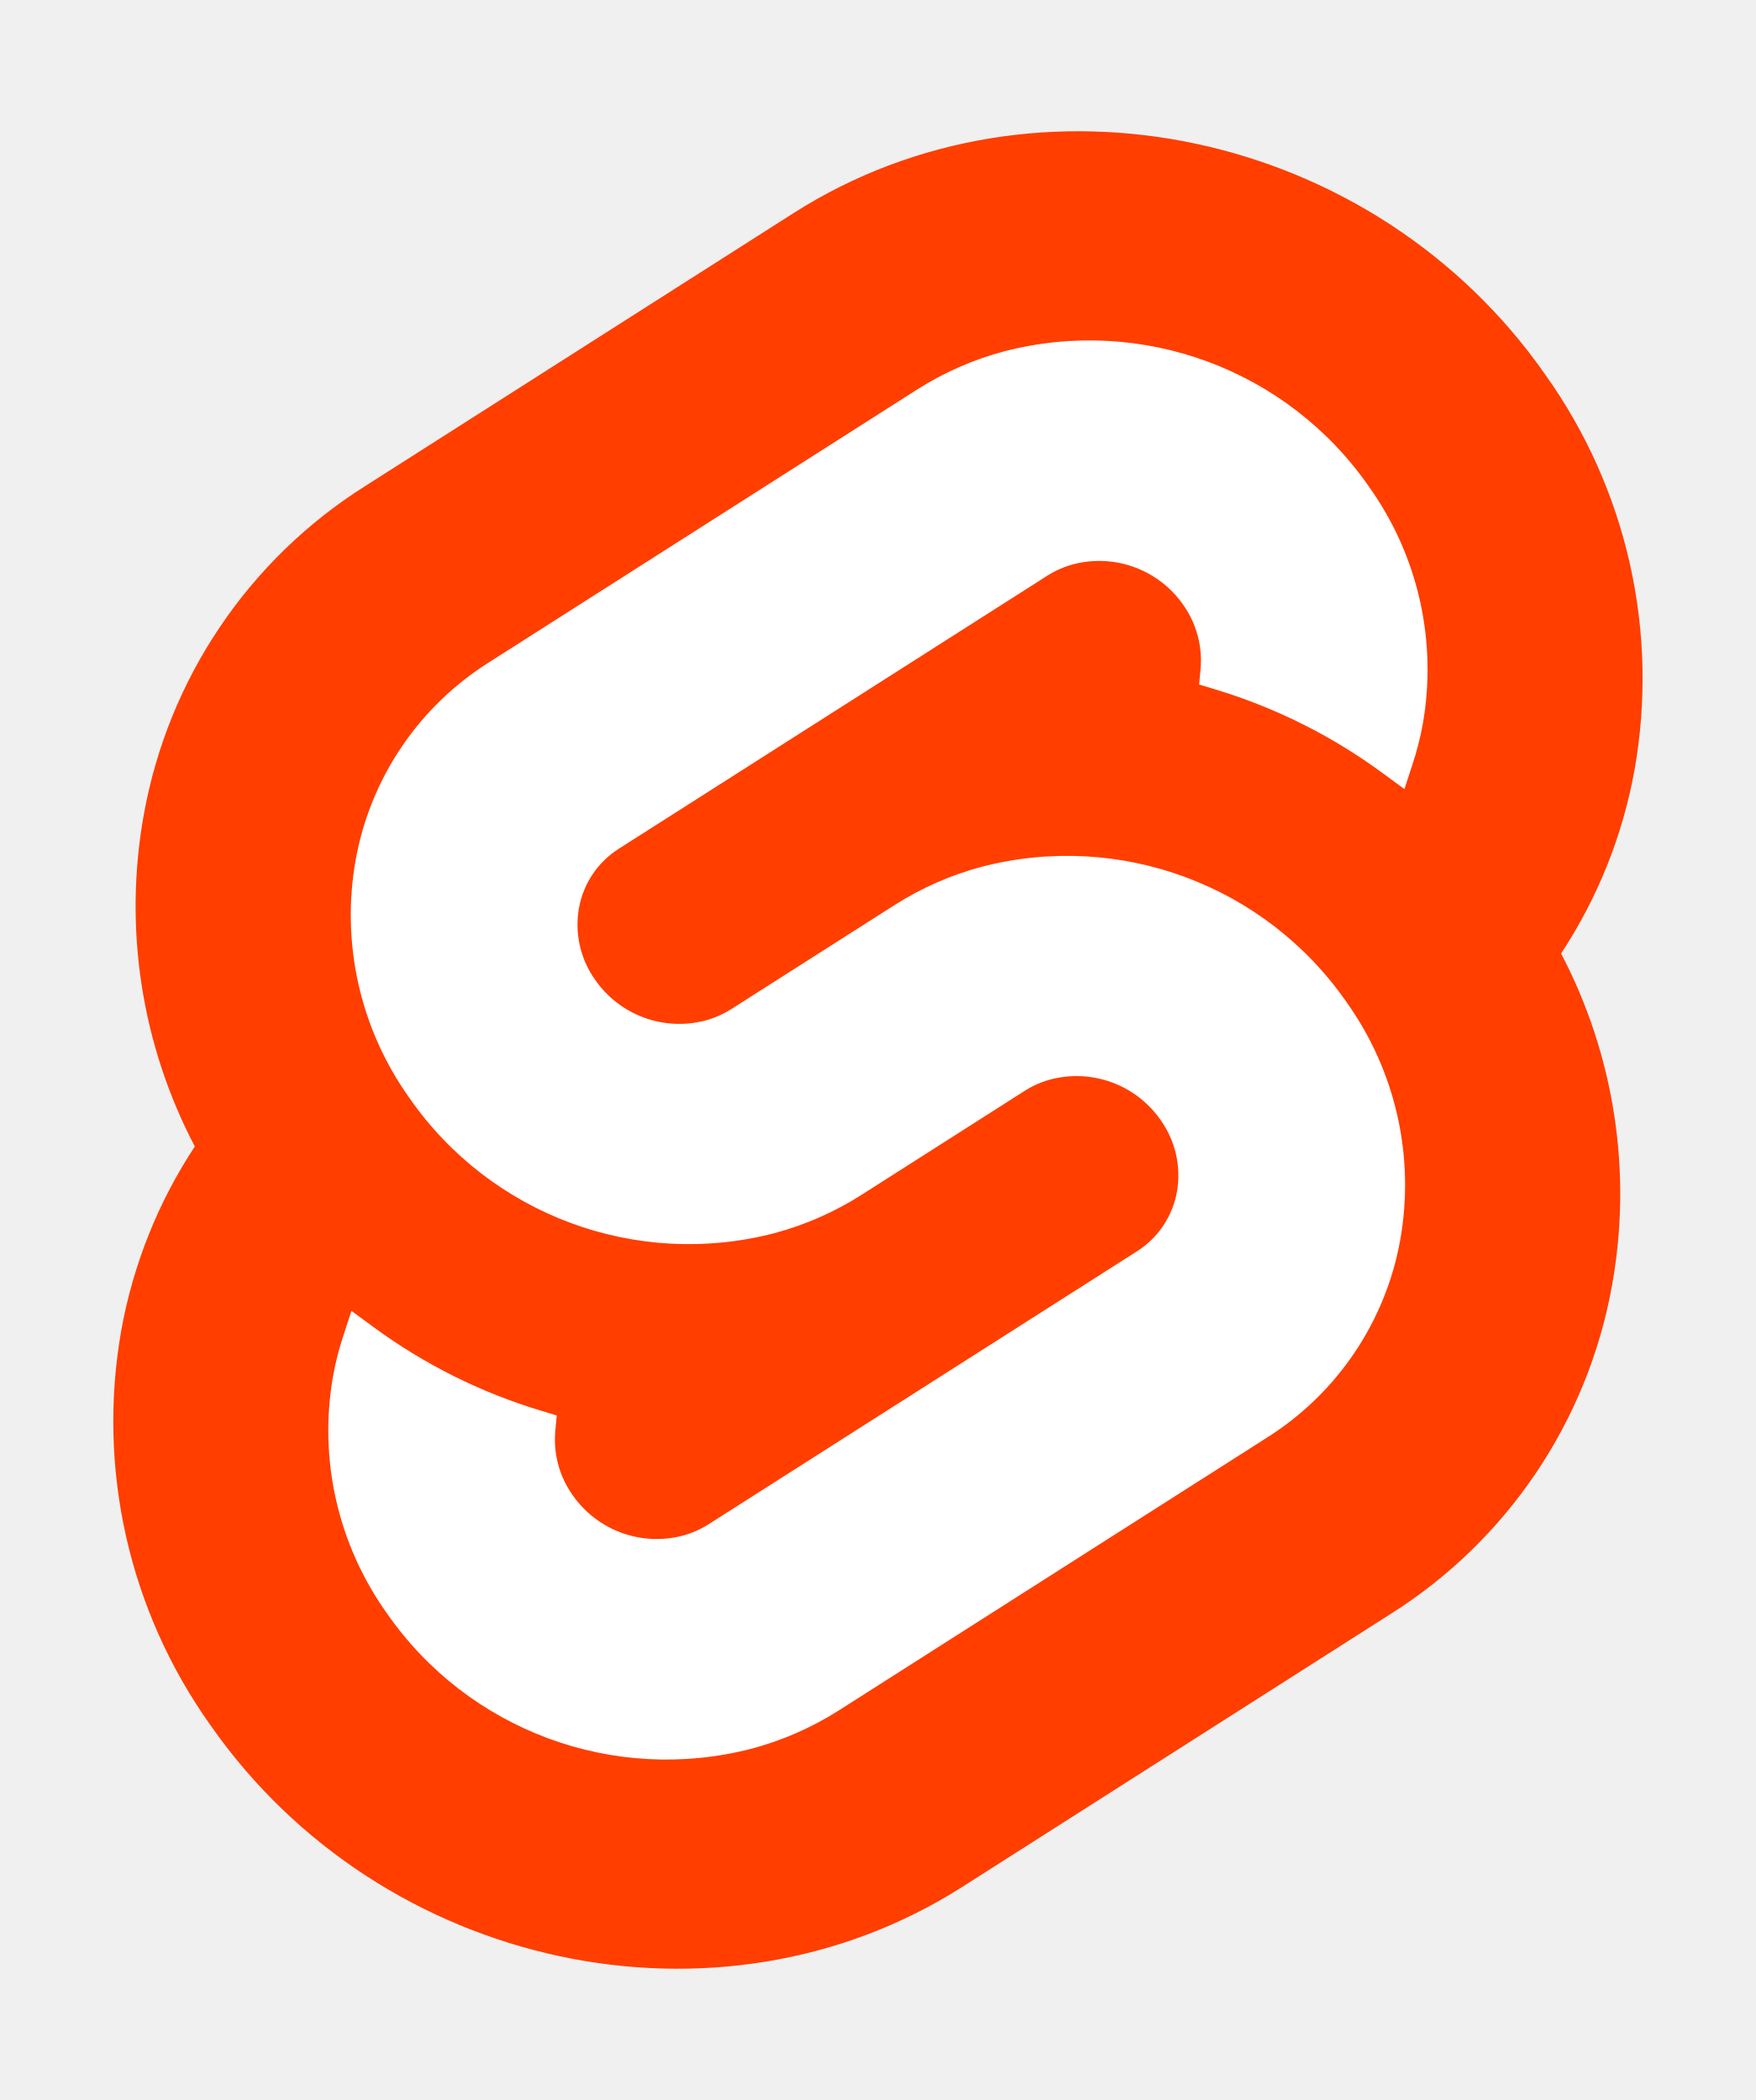
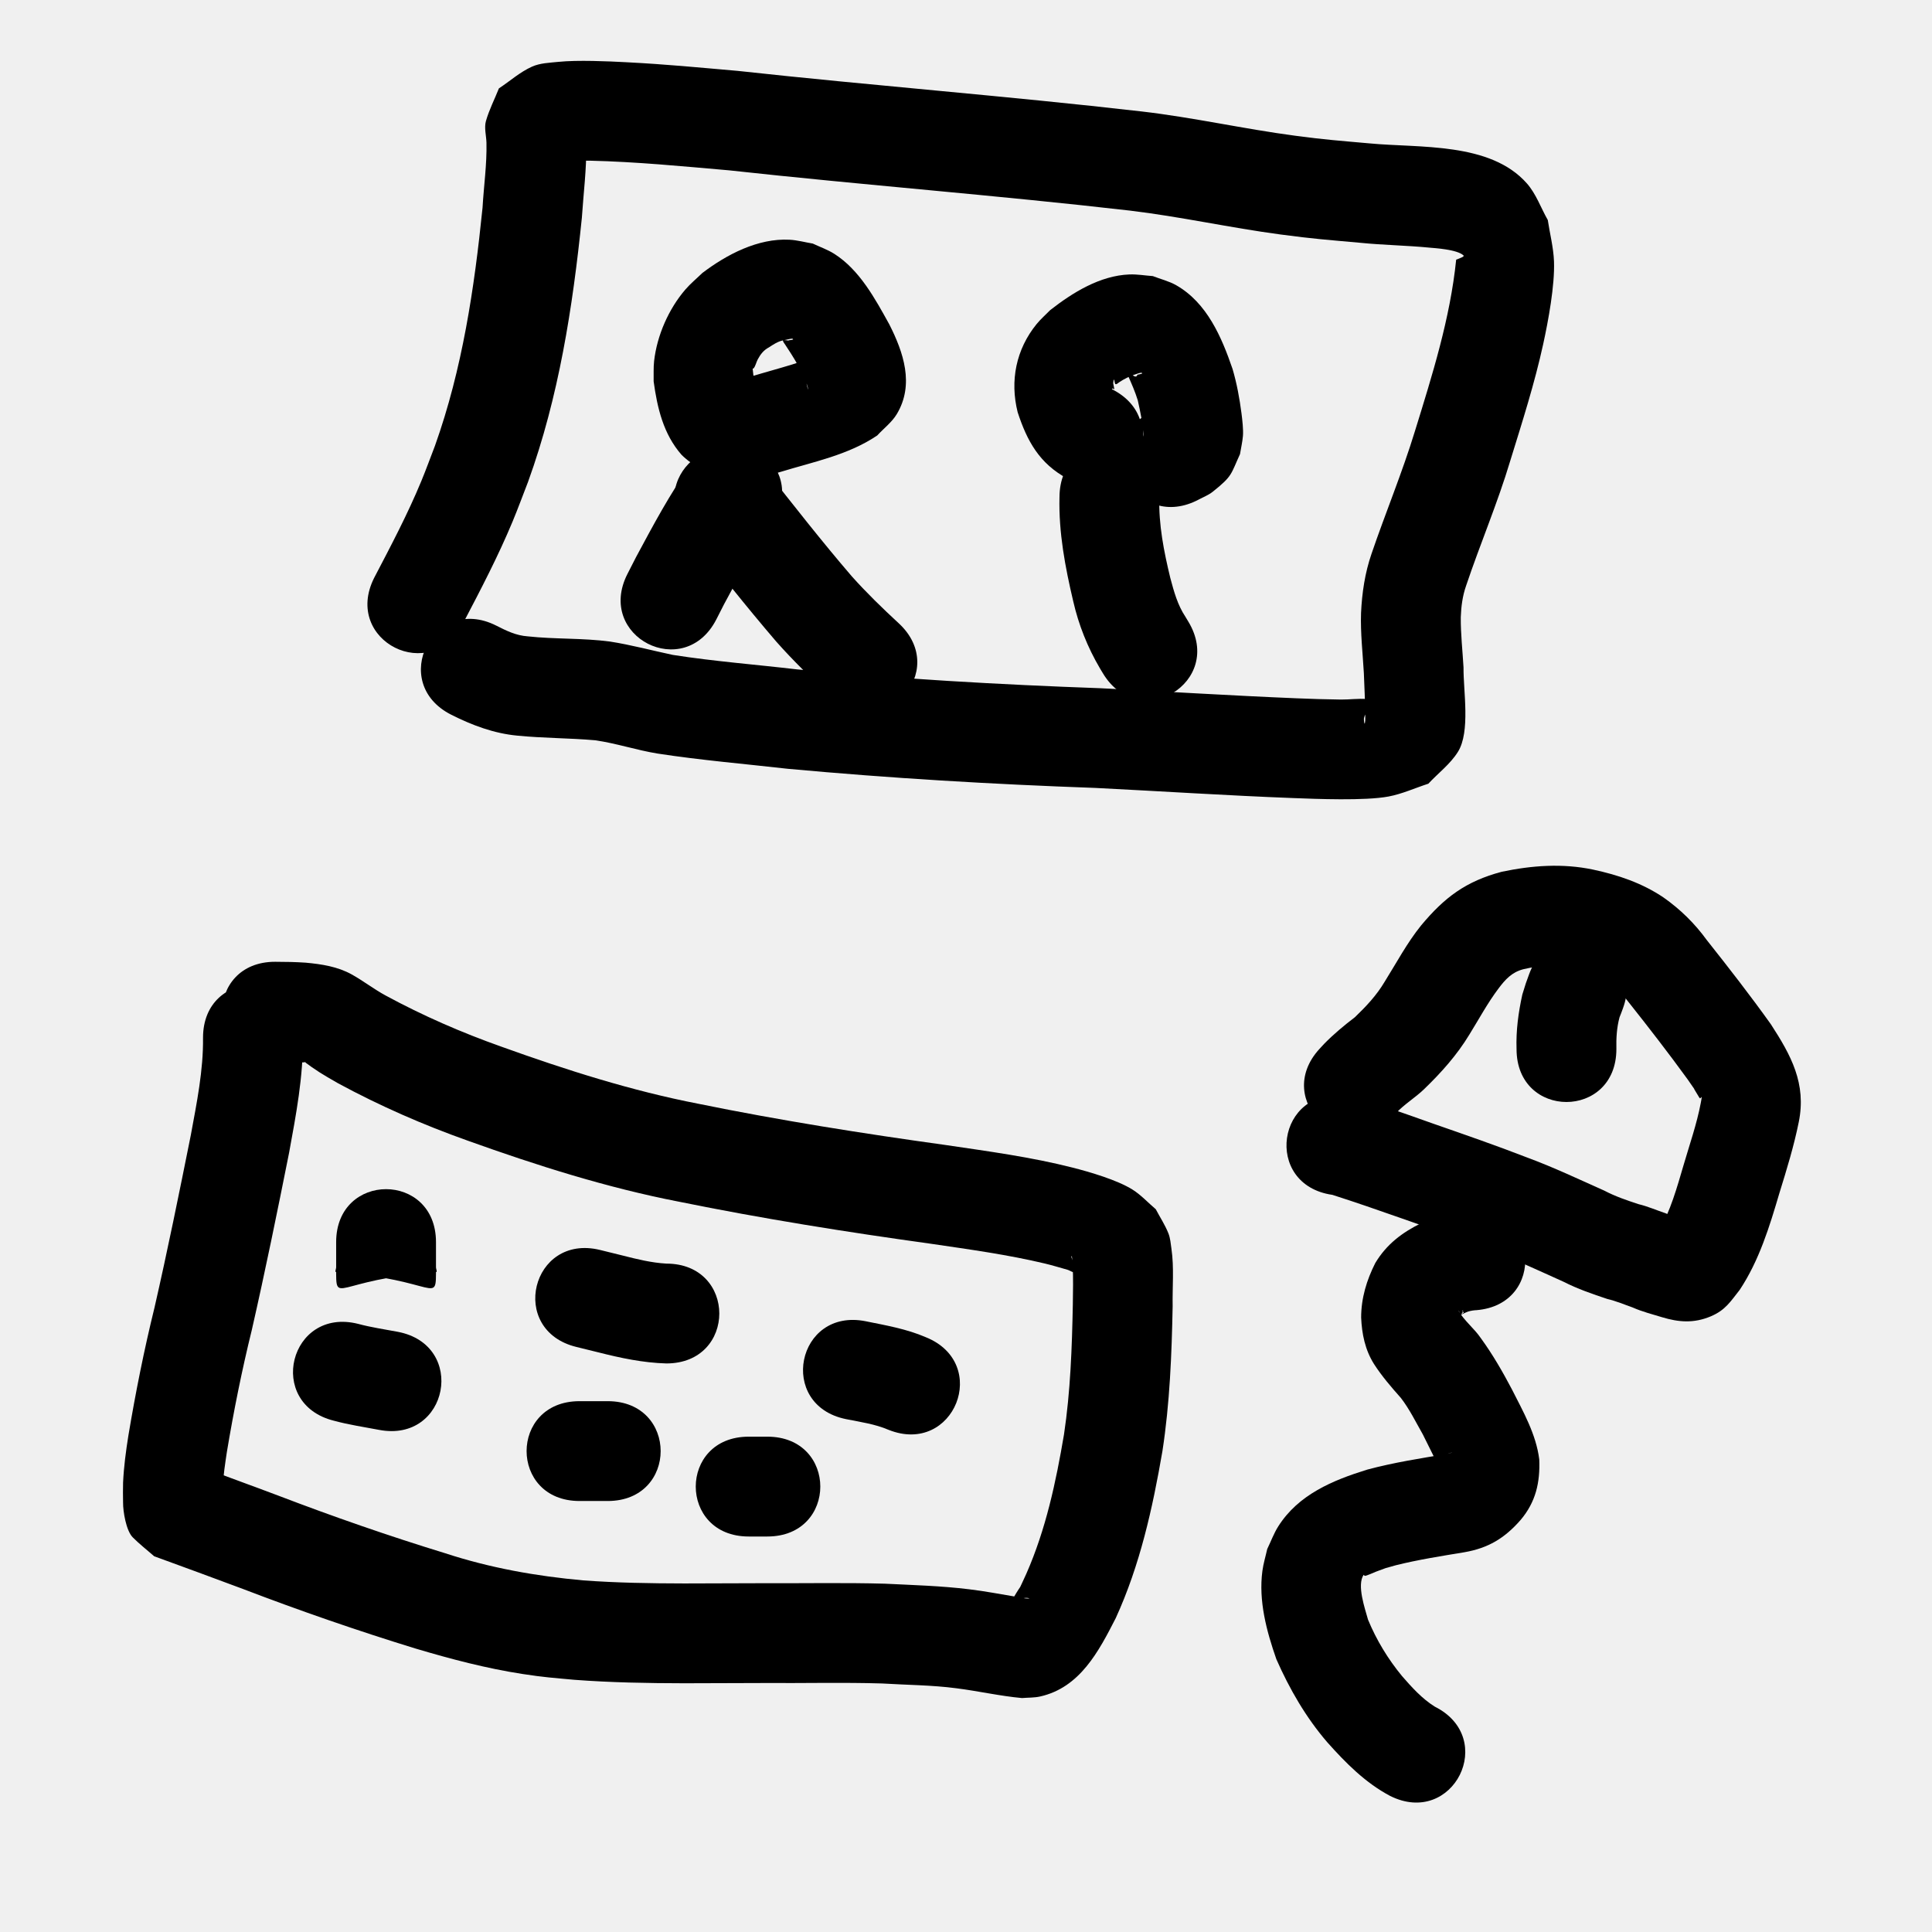
- <svg xmlns="http://www.w3.org/2000/svg" width="107" height="128" viewBox="0 0 107 128">
-   <path d="M94.157 22.819c-10.4-14.885-30.94-19.297-45.792-9.835L22.282 29.608A29.92 29.92 0 0 0 8.764 49.65a31.5 31.5 0 0 0 3.108 20.231 30 30 0 0 0-4.477 11.183 31.9 31.9 0 0 0 5.448 24.116c10.402 14.887 30.942 19.297 45.791 9.835l26.083-16.624A29.92 29.92 0 0 0 98.235 78.35a31.53 31.53 0 0 0-3.105-20.232 30 30 0 0 0 4.474-11.182 31.88 31.88 0 0 0-5.447-24.116" style="fill:#ff3e00" />
-   <path d="M45.817 106.582a20.72 20.72 0 0 1-22.237-8.243 19.17 19.17 0 0 1-3.277-14.503 18 18 0 0 1 .624-2.435l.49-1.498 1.337.981a33.6 33.6 0 0 0 10.203 5.098l.97.294-.09.968a5.85 5.85 0 0 0 1.052 3.878 6.24 6.24 0 0 0 6.695 2.485 5.8 5.8 0 0 0 1.603-.704L69.27 76.28a5.43 5.43 0 0 0 2.45-3.631 5.8 5.8 0 0 0-.987-4.371 6.24 6.24 0 0 0-6.698-2.487 5.7 5.7 0 0 0-1.6.704l-9.953 6.345a19 19 0 0 1-5.296 2.326 20.72 20.72 0 0 1-22.237-8.243 19.17 19.17 0 0 1-3.277-14.502 17.99 17.99 0 0 1 8.13-12.052l26.081-16.623a19 19 0 0 1 5.3-2.329 20.72 20.72 0 0 1 22.237 8.243 19.17 19.17 0 0 1 3.277 14.503 18 18 0 0 1-.624 2.435l-.49 1.498-1.337-.98a33.6 33.6 0 0 0-10.203-5.1l-.97-.294.09-.968a5.86 5.86 0 0 0-1.052-3.878 6.24 6.24 0 0 0-6.696-2.485 5.8 5.8 0 0 0-1.602.704L37.73 51.72a5.42 5.42 0 0 0-2.449 3.63 5.79 5.79 0 0 0 .986 4.372 6.24 6.24 0 0 0 6.698 2.486 5.8 5.8 0 0 0 1.602-.704l9.952-6.342a19 19 0 0 1 5.295-2.328 20.72 20.72 0 0 1 22.237 8.242 19.17 19.17 0 0 1 3.277 14.503 18 18 0 0 1-8.13 12.053l-26.081 16.622a19 19 0 0 1-5.3 2.328" style="fill:#fff" />
+ <svg xmlns="http://www.w3.org/2000/svg" width="512" height="512" viewBox="0 0 512 512" version="1.1" id="svg1">
+   <defs id="defs1" />
+   <g id="layer1">
+     <path style="fill:#000000" id="path1" d="m 53.804,274.994 c 0.101,8.685 -1.662,17.242 -3.22,25.743 -3.067,15.299 -6.167,30.596 -9.644,45.808 -2.756,11.197 -5.013,22.513 -6.915,33.885 -0.66,4.136 -1.213,8.291 -1.408,12.477 -0.056,1.761 -0.021,3.522 -0.001,5.283 -0.024,2.353 0.806,7.451 2.561,9.221 1.776,1.792 3.782,3.341 5.673,5.011 7.837,2.855 15.666,5.729 23.48,8.65 15.098,5.78 30.369,11.072 45.823,15.819 9.32,2.77 18.732,5.258 28.353,6.737 5.745,0.883 7.946,1.002 13.692,1.535 9.673,0.735 19.378,0.899 29.075,0.92 7.111,-0.028 14.222,-0.053 21.332,-0.066 10.374,0.075 20.754,-0.196 31.125,0.117 6.586,0.41 13.206,0.415 19.754,1.28 5.812,0.735 11.525,2.057 17.362,2.588 1.592,-0.137 3.217,-0.064 4.777,-0.41 10.575,-2.35 15.565,-11.989 20.062,-20.774 6.424,-14.035 9.766,-29.119 12.369,-44.25 1.958,-12.714 2.456,-25.581 2.711,-38.422 -0.096,-5.037 0.409,-10.168 -0.316,-15.183 -0.2,-1.383 -0.296,-2.815 -0.81,-4.114 -0.884,-2.235 -2.23,-4.259 -3.345,-6.389 -2.057,-1.736 -3.893,-3.776 -6.172,-5.209 -4.051,-2.547 -11.373,-4.678 -15.845,-5.816 -11.068,-2.817 -22.422,-4.329 -33.699,-5.999 -21.902,-3.04 -43.736,-6.492 -65.404,-10.906 -17.843,-3.459 -35.166,-8.992 -52.241,-15.129 -10.59,-3.752 -20.853,-8.223 -30.723,-13.572 -3.123,-1.687 -5.897,-3.87 -8.994,-5.591 -3.755,-2.089 -7.993,-2.734 -12.206,-3.12 -2.693,-0.186 -5.394,-0.229 -8.092,-0.234 -18.708,-0.026 -18.745,26.43 -0.037,26.457 v 0 c 1.951,0.002 3.902,0.03 5.85,0.136 0.858,0.065 1.889,0.083 1.888,0.082 -0.096,-0.089 -0.449,-0.266 -0.328,-0.215 0.297,0.126 0.575,0.294 0.862,0.441 -0.137,-0.101 -0.495,-0.156 -0.411,-0.304 0.084,-0.147 0.292,0.172 0.431,0.269 0.504,0.354 0.99,0.732 1.496,1.083 1.544,1.069 2.491,1.665 4.118,2.628 0.936,0.554 1.883,1.088 2.824,1.632 11.051,5.982 22.538,11.005 34.387,15.211 18.274,6.549 36.812,12.448 55.9,16.152 22.137,4.502 44.438,8.054 66.814,11.154 10.121,1.492 20.274,2.873 30.238,5.248 1.982,0.472 3.928,1.083 5.892,1.624 0.813,0.224 1.66,0.993 2.439,0.672 0.478,-0.197 -0.398,-0.954 -0.598,-1.431 -0.262,-0.921 -0.576,-1.829 -0.785,-2.764 -0.013,-0.057 0.164,-0.031 0.172,0.026 0.114,0.736 0.13,1.485 0.177,2.229 0.222,3.47 0.093,6.94 0.066,10.414 -0.225,11.524 -0.632,23.072 -2.338,34.489 -2.136,12.609 -4.811,25.201 -9.997,36.962 -2.674,5.739 -0.503,1.468 -3.377,6.291 -0.176,0.296 -0.775,0.787 -0.46,0.924 0.114,0.05 3.711,-1.302 4.67,-0.671 -1.524,-0.015 -0.561,0.034 -3.023,-0.373 -4.327,-0.714 -8.634,-1.564 -12.991,-2.079 -7.403,-0.905 -14.856,-1.109 -22.301,-1.477 -10.643,-0.296 -21.292,-0.079 -31.938,-0.128 -7.077,0.013 -14.155,0.038 -21.232,0.066 -8.911,-0.017 -17.828,-0.158 -26.717,-0.81 -12.477,-1.122 -24.759,-3.3 -36.695,-7.218 -14.95,-4.581 -29.713,-9.721 -44.318,-15.307 -18.425,-6.888 3.284,1.213 -12.539,-4.653 -7.825,-2.901 -1.731,-0.727 -7.19,-2.59 -0.686,-0.234 -1.341,-0.576 -2.052,-0.718 -0.381,-0.076 0.696,0.345 1.044,0.517 5.561,5.314 5.267,3.758 6.225,10.201 0.002,0.015 -0.011,-1.134 -0.011,-1.153 -0.014,-1.276 -0.037,-2.552 -0.023,-3.828 0.121,-3.116 0.618,-6.203 1.073,-9.283 1.808,-10.859 3.979,-21.66 6.612,-32.35 3.555,-15.588 6.747,-31.257 9.875,-46.935 1.841,-10.074 3.79,-20.216 3.652,-30.504 0,-18.708 -26.457,-18.708 -26.457,0 z" />
+     <path style="fill:#000000" id="path2" d="m 89.084,335.865 c 0.003,10.477 -0.68,3.188 26.457,1.26 0.416,-0.03 0,-0.835 0,-1.252 0,-0.565 0,-1.131 0,-1.696 0,-1.669 0,-3.338 0,-5.007 0,-18.708 -26.457,-18.708 -26.457,0 v 0 c 0,1.669 0,3.338 0,5.007 0,0.565 0,1.131 0,1.696 0,0.417 -0.416,1.222 0,1.252 27.137,1.927 26.453,9.217 26.457,-1.26 0,-18.708 -26.457,-18.708 -26.457,0 z" />
+     <circle id="path3" style="fill:#000000;stroke:#000000" cx="148.177" cy="337.514" r="1.036" />
+     <path style="fill:#000000" id="path4" d="m 245.291,354.35 c -5.045,-2.169 -10.49,-3.115 -15.839,-4.198 -18.339,-3.696 -23.566,22.239 -5.228,25.935 v 0 c 3.777,0.757 7.677,1.296 11.241,2.828 17.37,6.948 27.195,-17.617 9.826,-24.564 z" />
+     <path style="fill:#000000" id="path5" d="m 176.592,334.869 c -3.937,-0.222 -7.742,-1.162 -11.547,-2.131 -2.011,-0.507 -4.025,-0.999 -6.039,-1.489 -18.177,-4.423 -24.433,21.283 -6.255,25.707 v 0 c 1.928,0.469 3.857,0.94 5.781,1.425 5.932,1.503 11.918,2.778 18.061,2.946 18.708,0 18.708,-26.457 0,-26.457 z" />
+     <path style="fill:#000000" id="path6" d="m 88.469,376.501 c 3.944,1.076 7.992,1.666 12.001,2.433 18.377,3.502 23.33,-22.487 4.953,-25.989 v 0 c -3.519,-0.668 -7.075,-1.175 -10.537,-2.111 -18.149,-4.537 -24.566,21.129 -6.417,25.667 z" />
+     <path style="fill:#000000" id="path7" d="m 153.584,397.782 c 2.489,0 4.977,0 7.466,0 18.708,0 18.708,-26.457 0,-26.457 v 0 c -2.489,0 -4.977,0 -7.466,0 -18.708,0 -18.708,26.457 0,26.457 z" />
+     <path style="fill:#000000" id="path8" d="m 198.413,407.19 c 1.649,0 3.298,0 4.947,0 18.708,0 18.708,-26.457 0,-26.457 v 0 c -1.649,0 -3.298,0 -4.947,0 -18.708,0 -18.708,26.457 0,26.457 z" />
+     <path style="fill:#000000" id="path9" d="m 380.218,452.269 c -3.385,-2.127 -6.056,-5.094 -8.66,-8.081 -3.718,-4.51 -6.781,-9.548 -9.012,-14.947 -0.807,-2.943 -3.029,-9.175 -1.161,-11.907 0.114,0.094 0.195,0.266 0.342,0.282 0.349,0.037 2.715,-1.032 2.993,-1.132 3.626,-1.314 1.379,-0.607 5.208,-1.68 5.963,-1.486 12.05,-2.432 18.111,-3.437 6.374,-1.097 10.725,-3.738 14.947,-8.572 4.019,-4.76 5.173,-9.915 4.934,-16.036 -0.845,-6.714 -4.248,-12.617 -7.244,-18.56 -2.461,-4.666 -5.088,-9.243 -8.194,-13.51 -1.772,-2.63 -4.389,-4.605 -5.993,-7.341 0.491,0.261 0.689,2.222 0.667,0.841 -0.223,2.195 0.533,-1.775 0.567,-0.867 -0.955,1.933 -0.111,0.132 0.165,0.347 0.387,0.302 -2.658,1.718 0.463,0.196 0.823,-0.398 1.695,-0.558 2.59,-0.643 0.095,-0.003 0.191,-0.007 0.286,-0.01 18.649,-1.476 16.562,-27.85 -2.087,-26.374 v 0 c -0.482,0.042 -0.964,0.085 -1.446,0.127 -3.813,0.5 -7.531,1.466 -11.005,3.152 -5.138,2.535 -9.231,5.617 -12.221,10.59 -2.296,4.541 -3.75,9.325 -3.75,14.464 0.193,4.362 1.042,8.544 3.398,12.298 2.086,3.235 4.566,6.111 7.117,8.982 2.306,2.975 3.957,6.404 5.82,9.66 1.201,2.383 2.363,4.785 3.563,7.168 0.156,0.31 0.35,0.6 0.497,0.915 0.14,0.301 0.039,0.856 0.363,0.929 0.273,0.061 0.022,-0.56 0.032,-0.84 0.022,0.105 0.029,0.417 0.066,0.316 0.376,-1.049 0.424,-2.497 1.481,-3.2 -1.193,1.368 -0.663,0.661 0.212,0.084 0.677,-0.446 2.817,-0.856 0.436,-0.213 -7.153,1.191 -14.341,2.307 -21.351,4.188 -9.133,2.825 -18.243,6.584 -23.605,15.056 -1.191,1.882 -1.948,4.005 -2.923,6.007 -0.424,1.922 -1.01,3.815 -1.273,5.766 -1.068,7.94 1.107,16.009 3.699,23.423 3.485,7.906 7.82,15.42 13.479,21.993 4.882,5.483 10.102,10.76 16.66,14.233 16.733,8.366 28.564,-15.297 11.832,-23.664 z" />
+     <path style="fill:#000000" id="path10" d="m 353.092,316.646 c 6.091,1.951 12.132,4.047 18.167,6.167 7.984,2.794 15.991,5.524 23.871,8.601 6.541,2.422 12.845,5.397 19.199,8.253 3.741,1.905 7.701,3.275 11.676,4.589 2.327,0.542 4.471,1.467 6.71,2.259 2.493,1.1 5.138,1.769 7.736,2.561 4.395,1.331 8.438,1.676 12.963,-0.248 3.881,-1.65 5.229,-3.978 7.617,-6.987 5.17,-7.777 7.914,-16.786 10.529,-25.661 1.928,-6.221 3.847,-12.444 5.133,-18.833 2.065,-10.192 -2.045,-17.663 -7.397,-25.914 -5.429,-7.598 -11.166,-14.974 -16.968,-22.29 -3.197,-4.411 -7.007,-8.152 -11.45,-11.278 -5.674,-3.842 -12.064,-5.997 -18.709,-7.415 -8.087,-1.697 -16.176,-1.104 -24.189,0.576 -9.536,2.533 -15.167,6.783 -21.388,14.242 -3.734,4.636 -6.52,9.912 -9.666,14.939 -2.103,3.554 -4.898,6.519 -7.856,9.356 -2.876,2.198 -5.642,4.492 -8.172,7.084 -0.402,0.435 -0.805,0.871 -1.207,1.306 -12.672,13.762 6.791,31.683 19.463,17.921 v 0 c 0.269,-0.294 0.539,-0.588 0.808,-0.882 2.234,-2.403 5.103,-4.089 7.46,-6.372 4.513,-4.36 8.697,-9.027 11.959,-14.421 2.552,-4.11 4.842,-8.4 7.763,-12.269 1.779,-2.362 3.503,-4.266 6.485,-5.056 4.403,-1.036 8.8,-1.428 13.278,-0.495 3.223,0.586 6.283,1.529 9.057,3.339 2.366,1.437 3.927,3.736 5.637,5.868 5.337,6.725 10.6,13.514 15.641,20.463 3.761,5.465 0.082,-0.015 2.847,4.421 0.133,0.214 0.241,0.468 0.451,0.607 0.06,0.04 0.424,-0.419 0.424,-0.402 -0.009,0.531 -0.155,1.05 -0.233,1.575 -1.055,5.606 -2.959,11.005 -4.555,16.471 -1.766,6.025 -3.479,12.196 -6.624,17.674 1.206,-0.41 2.127,-1.479 3.347,-1.843 4.666,-1.393 3.799,-0.898 6.71,-0.433 0.493,0.079 -1.881,-0.405 -1.456,-0.352 -2.274,-0.691 -4.578,-1.261 -6.754,-2.24 -2.38,-0.792 -4.683,-1.814 -7.129,-2.401 -3.116,-1.017 -6.211,-2.069 -9.125,-3.601 -6.764,-3.018 -13.462,-6.196 -20.42,-8.764 -8.16,-3.168 -16.431,-6.031 -24.698,-8.907 -7.65,-2.687 -15.285,-5.568 -23.194,-7.397 -18.52,-2.646 -22.261,23.545 -3.742,26.191 z" />
+     <path style="fill:#000000" id="path11" d="m 428.358,278.01 c -0.067,-2.836 0.092,-5.686 0.838,-8.432 0.542,-1.353 0.238,-0.573 0.895,-2.346 6.43,-17.568 -18.415,-26.661 -24.845,-9.093 v 0 c -1.19,3.277 -0.572,1.472 -1.815,5.429 -1.043,4.749 -1.698,9.565 -1.53,14.443 0,18.708 26.457,18.708 26.457,0 z" />
+     <path style="fill:#000000" id="path12" d="m 122.798,165.009 c 4.613,-8.802 9.223,-17.619 13.045,-26.805 1.444,-3.471 2.731,-7.006 4.096,-10.509 8.164,-22.535 11.831,-46.231 14.259,-69.966 0.426,-6.463 1.267,-12.927 1.171,-19.418 -0.022,-1.471 -0.208,-2.936 -0.249,-4.406 -0.009,-0.318 0.179,-1.257 0.098,-0.949 -0.488,1.867 -0.883,3.758 -1.324,5.636 -1.226,1.289 -2.762,2.341 -3.677,3.866 -0.218,0.364 0.838,0.151 1.263,0.16 1.64,0.033 3.28,-0.072 4.92,-0.034 12.304,0.285 24.565,1.493 36.818,2.558 35.387,3.887 70.894,6.601 106.26,10.674 13.352,1.599 26.486,4.538 39.811,6.316 8.998,1.2 12.241,1.399 21.251,2.215 6.129,0.616 12.304,0.689 18.434,1.295 1.049,0.104 7.196,0.436 8.876,2.056 0.31,0.299 -0.864,0.691 -1.949,1.117 -1.59,15.571 -6.314,30.513 -10.917,45.396 -3.36,11.01 -7.798,21.644 -11.51,32.527 -1.75,5.076 -2.536,10.373 -2.783,15.715 -0.177,5.321 0.446,10.624 0.746,15.931 0.116,3.535 0.341,7.073 0.343,10.611 5.9e-4,0.895 0.123,1.812 -0.08,2.684 -0.111,0.476 -0.339,-0.98 -0.207,-1.45 0.408,-1.453 1.189,-2.773 1.784,-4.16 -0.348,-0.27 -0.604,-0.773 -1.043,-0.81 -2.291,-0.196 -4.597,0.156 -6.896,0.131 -3.957,-0.044 -7.912,-0.177 -11.866,-0.339 -17.302,-0.713 -34.596,-1.801 -51.891,-2.667 -26.81,-0.95 -53.577,-2.521 -80.289,-4.981 -10.995,-1.295 -22.053,-2.131 -32.995,-3.848 -5.562,-1.175 -11.026,-2.66 -16.648,-3.536 -7.239,-0.964 -14.558,-0.589 -21.808,-1.381 -3.055,-0.208 -5.657,-1.483 -8.317,-2.838 -16.692,-8.447 -28.638,15.16 -11.946,23.606 v 0 c 5.536,2.789 11.315,4.969 17.549,5.549 6.852,0.678 13.726,0.625 20.582,1.225 5.589,0.794 10.958,2.608 16.531,3.518 11.489,1.765 23.079,2.739 34.625,4.049 27.078,2.492 54.213,4.096 81.39,5.059 17.508,0.877 35.02,2.03 52.537,2.692 5.886,0.223 18.906,0.767 25.197,-0.416 3.625,-0.682 7.022,-2.261 10.533,-3.391 2.612,-2.809 5.8,-5.176 7.836,-8.428 3.363,-5.371 1.419,-16.176 1.491,-22.384 -0.254,-4.436 -0.763,-8.866 -0.727,-13.309 0.098,-2.835 0.462,-5.645 1.407,-8.338 3.74,-11.124 8.369,-21.949 11.731,-33.21 3.15,-10.2 6.425,-20.404 8.706,-30.845 1.337,-6.118 3.095,-15.556 2.859,-21.894 -0.138,-3.698 -1.097,-7.319 -1.646,-10.978 -1.844,-3.229 -3.075,-6.896 -5.531,-9.688 -9.713,-11.037 -28.508,-9.353 -41.734,-10.62 -8.241,-0.739 -11.509,-0.944 -19.717,-2.032 -13.621,-1.804 -27.04,-4.857 -40.696,-6.433 -35.612,-4.095 -71.363,-6.846 -106.997,-10.748 -11.332,-0.982 -18.463,-1.711 -29.503,-2.292 -4.827,-0.254 -12.941,-0.623 -18.047,-0.096 -2.347,0.243 -4.811,0.304 -6.966,1.266 -3.195,1.427 -5.849,3.842 -8.773,5.763 -1.147,2.887 -2.59,5.673 -3.44,8.661 -0.504,1.771 0.101,3.916 0.142,5.732 0.131,5.76 -0.709,11.495 -1.039,17.231 -2.164,21.378 -5.352,42.739 -12.602,63.071 -1.201,3.108 -2.33,6.244 -3.602,9.323 -3.65,8.831 -8.118,17.277 -12.539,25.735 -8.366,16.733 15.297,28.564 23.664,11.832 z" />
+     <path style="fill:#000000" id="path13" d="m 183.149,122.976 c -5.565,7.761 -10.06,16.243 -14.577,24.641 -0.761,1.488 -1.521,2.977 -2.282,4.465 -8.504,16.663 15.062,28.689 23.566,12.026 v 0 c 0.673,-1.321 1.346,-2.641 2.018,-3.962 3.761,-6.998 7.525,-14.028 11.935,-20.643 11.687,-14.608 -8.973,-31.136 -20.659,-16.527 z" />
+     <path style="fill:#000000" id="path14" d="m 182.489,141.306 c 7.555,9.713 15.195,19.351 23.203,28.694 4.553,5.146 9.483,9.918 14.51,14.591 13.725,12.712 31.703,-6.698 17.978,-19.41 v 0 c -4.304,-3.969 -8.5,-8.047 -12.411,-12.411 -8.017,-9.33 -15.588,-19.015 -23.193,-28.682 -12.175,-14.204 -32.262,3.014 -20.087,17.218 z" />
+     <path style="fill:#000000" id="path15" d="m 199.304,101.804 c 1.782,2.199 0.766,-0.091 0.586,-1.027 -0.272,-1.408 -0.262,-1.597 -0.432,-3.094 0.091,-0.026 0.214,-0.004 0.272,-0.079 0.525,-0.683 0.668,-1.59 1.074,-2.35 0.744,-1.395 1.583,-2.468 2.974,-3.201 0.553,-0.345 1.083,-0.729 1.659,-1.034 1.284,-0.68 1.602,-0.728 2.918,-0.988 0.522,-0.103 1.038,-0.266 1.57,-0.284 0.11,-0.004 0.344,0.182 0.242,0.225 -0.401,0.17 -0.859,0.146 -1.288,0.219 1.046,0.297 -1.497,-0.331 -1.389,0.121 0.092,0.388 0.386,0.698 0.598,1.036 0.473,0.753 0.984,1.482 1.456,2.236 1.601,2.56 1.566,2.584 2.96,5.146 0.51,1.148 1.174,2.524 1.532,3.749 0.066,0.224 0.137,0.921 0.072,0.697 -1.056,-3.626 -0.259,-5.033 1.492,-8.147 -0.131,-0.04 -0.258,-0.151 -0.392,-0.121 -1.806,0.4 -3.517,1.147 -5.285,1.689 -3.603,1.104 -7.239,2.077 -10.845,3.173 -17.891,5.467 -10.16,30.769 7.731,25.302 v 0 c 8.746,-2.688 17.975,-4.467 25.678,-9.677 1.727,-1.889 3.865,-3.472 5.18,-5.668 4.702,-7.847 1.743,-16.377 -1.982,-23.749 -3.763,-6.789 -7.872,-14.457 -14.633,-18.734 -1.764,-1.116 -3.768,-1.796 -5.652,-2.694 -2.052,-0.34 -4.079,-0.908 -6.155,-1.019 -8.376,-0.447 -16.681,3.926 -23.115,8.812 -1.487,1.446 -3.103,2.771 -4.46,4.339 -4.462,5.157 -7.565,12.233 -8.326,19.015 -0.2,1.782 -0.082,3.585 -0.122,5.377 0.964,7.031 2.575,13.944 7.377,19.436 13.228,13.228 31.936,-5.479 18.708,-18.708 z" />
+     <path style="fill:#000000" id="path16" d="m 280.773,131.803 c -0.23,9.312 1.511,18.503 3.639,27.522 1.434,6.284 3.825,12.265 7.091,17.807 0.257,0.428 0.515,0.856 0.772,1.283 9.643,16.031 32.314,2.395 22.672,-13.637 v 0 c -0.274,-0.456 -0.548,-0.911 -0.822,-1.367 -2.044,-3.059 -3.041,-6.722 -3.978,-10.23 -1.697,-6.998 -3.118,-14.142 -2.915,-21.378 0,-18.708 -26.457,-18.708 -26.457,0 z" />
+     <path style="fill:#000000" id="path17" d="m 294.651,103.135 c 0.413,-0.738 0.983,1.328 0.35,-1.595 0.272,-2.216 0.34,0.107 0.569,0.237 0.333,0.189 0.711,-0.29 1.04,-0.485 1.307,-0.878 2.723,-1.571 4.217,-2.068 0.514,-0.171 1.027,-0.371 1.565,-0.445 0.118,-0.016 0.407,0.132 0.303,0.189 -0.383,0.21 -0.845,0.226 -1.267,0.339 -0.419,1.423 -1.942,-0.844 -2.587,-0.265 -0.178,0.16 0.084,0.476 0.18,0.695 0.982,2.242 1.767,3.993 2.506,6.367 0.652,2.959 1.317,5.968 1.48,9.005 0.009,0.172 -0.058,0.682 -0.071,0.51 -0.042,-0.53 -0.009,-1.063 -0.014,-1.594 -0.084,-2.238 1.941,-3.233 2.606,-5.137 -16.814,8.202 -5.215,31.98 11.599,23.779 v 0 c 1.437,-0.796 3.027,-1.361 4.309,-2.387 5.221,-4.174 4.689,-4.502 7.177,-9.937 0.26,-1.607 0.64,-3.199 0.779,-4.821 0.14,-1.63 -0.169,-4.306 -0.385,-5.978 -0.515,-3.974 -1.235,-7.923 -2.37,-11.772 -2.886,-8.416 -6.769,-17.534 -14.935,-22.184 -1.925,-1.096 -4.126,-1.613 -6.189,-2.42 -2.076,-0.145 -4.148,-0.519 -6.227,-0.436 -7.814,0.313 -15.036,4.812 -20.978,9.454 -1.198,1.232 -2.51,2.362 -3.595,3.695 -5.463,6.712 -7.104,15.032 -5.024,23.358 2.497,7.646 5.781,13.619 13.13,17.56 16.733,8.366 28.564,-15.297 11.832,-23.664 z" />
+   </g>
</svg>
